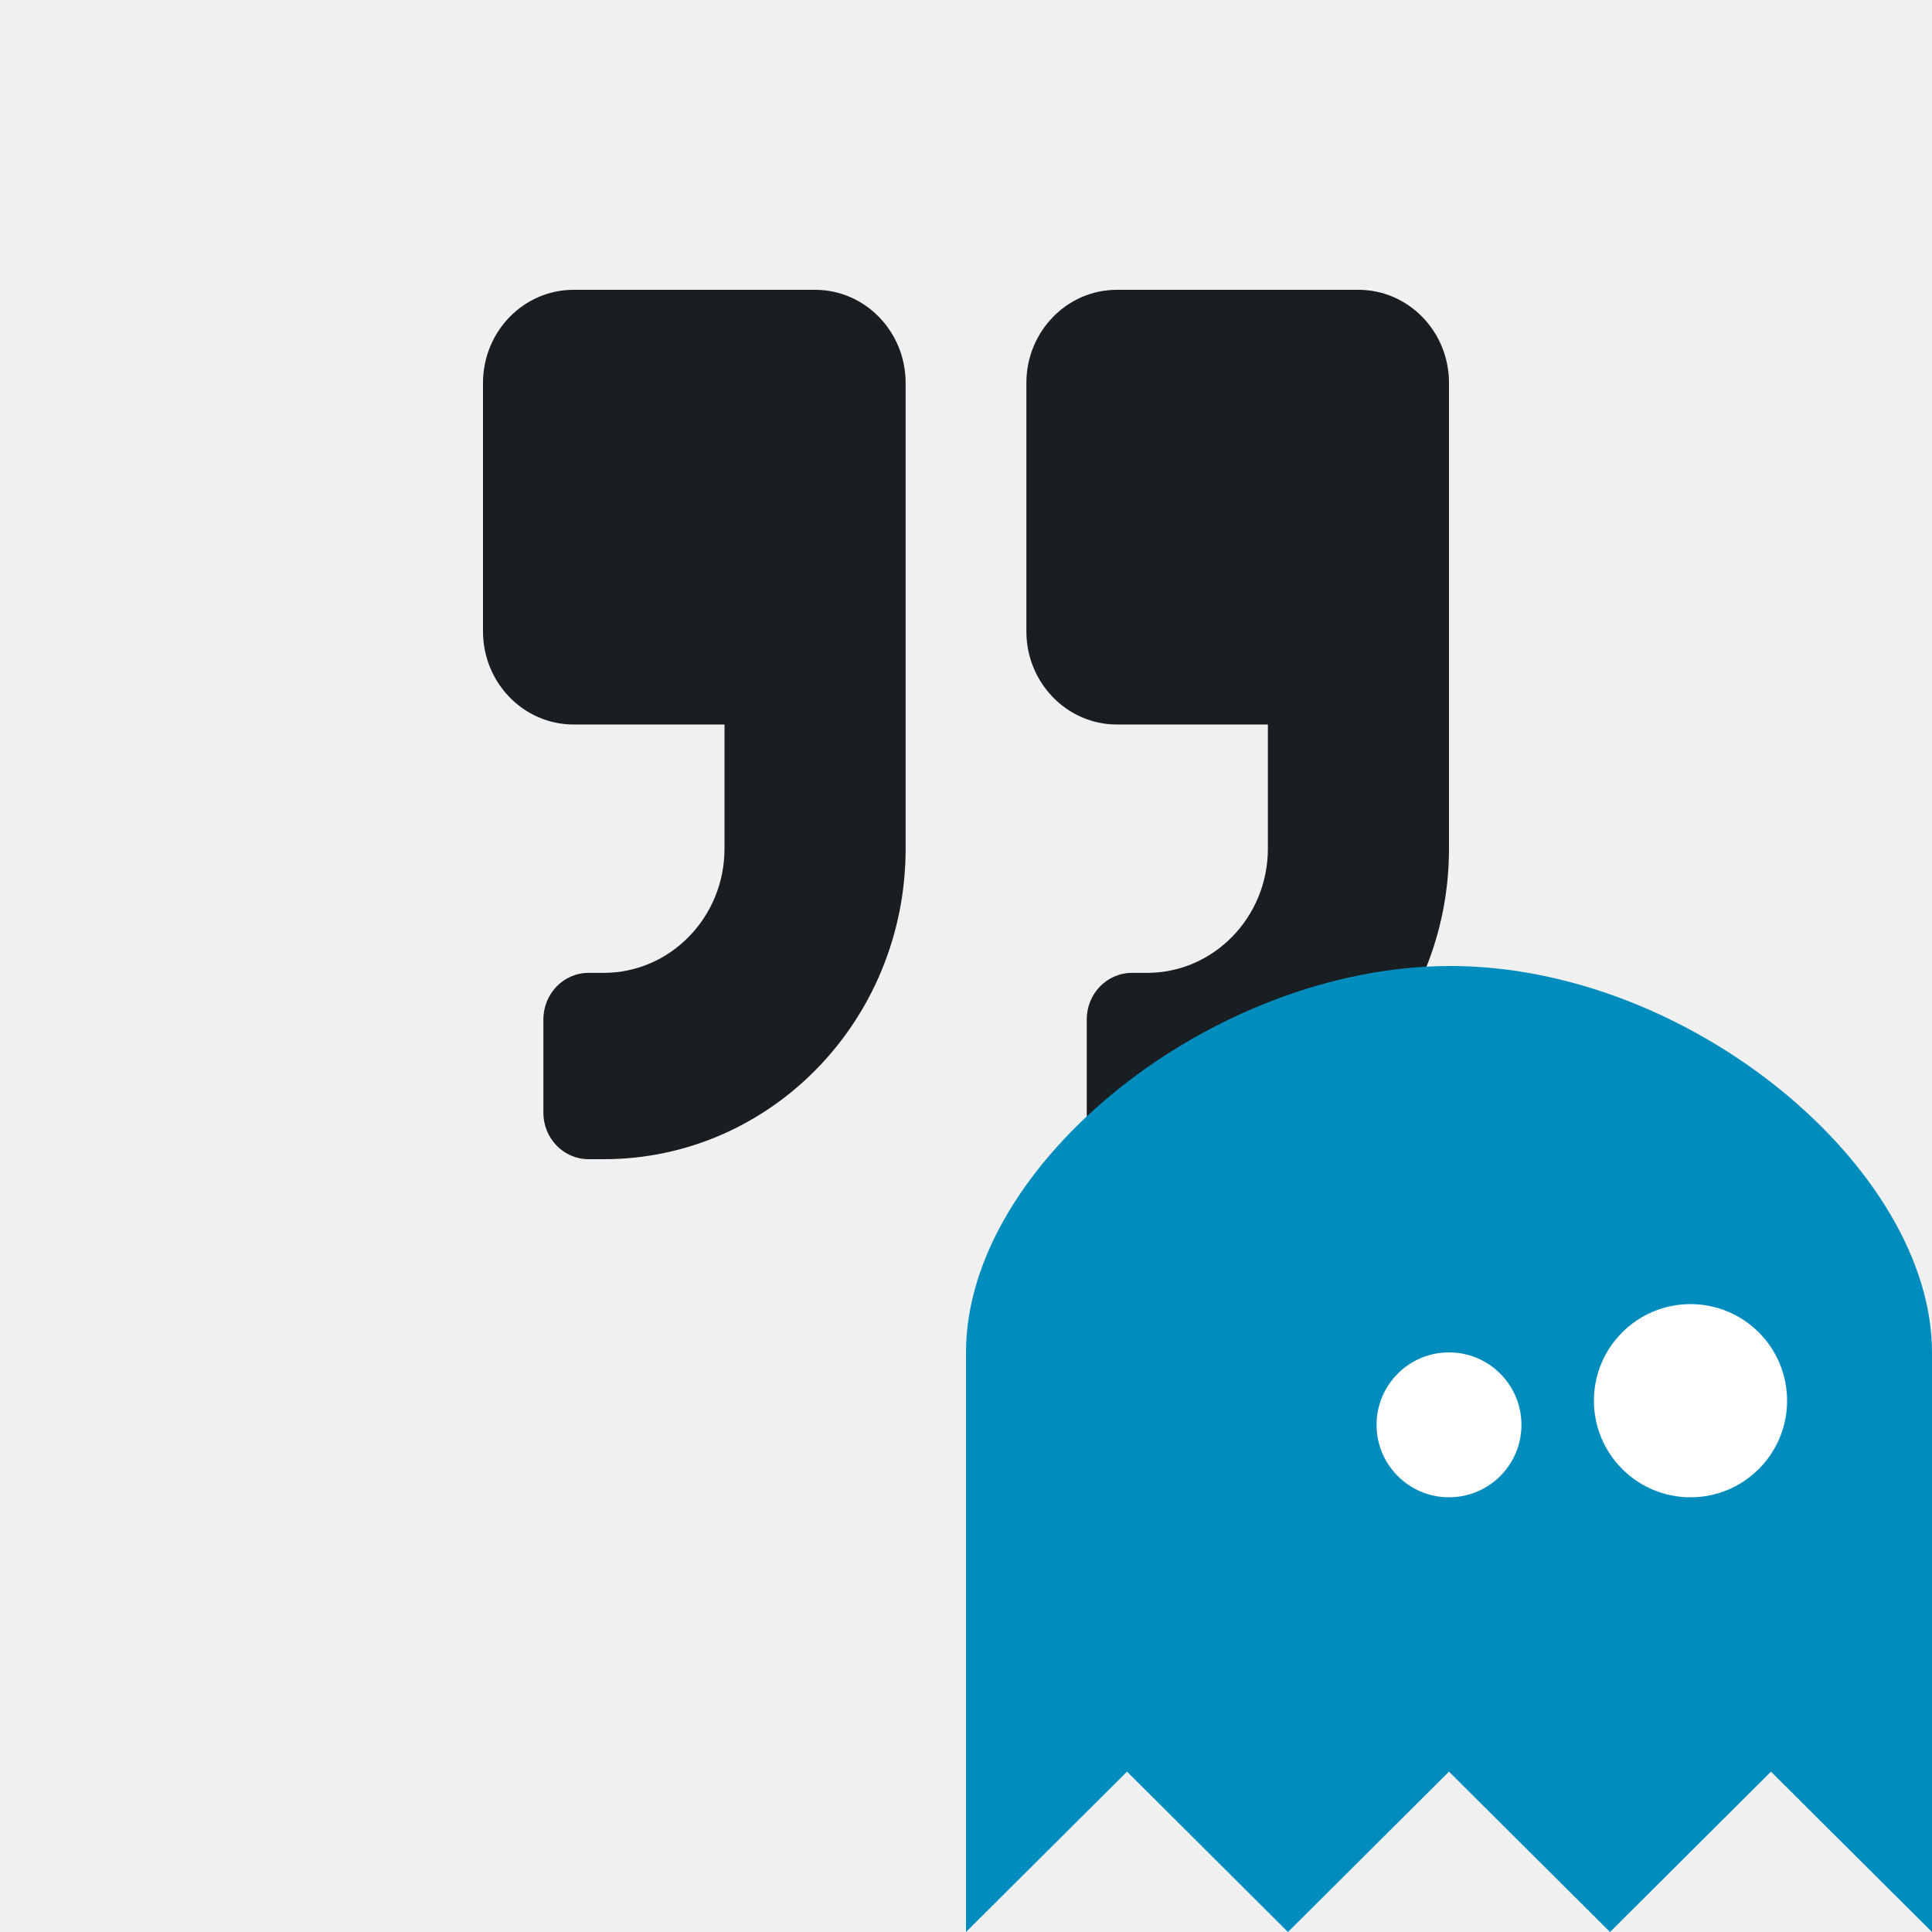
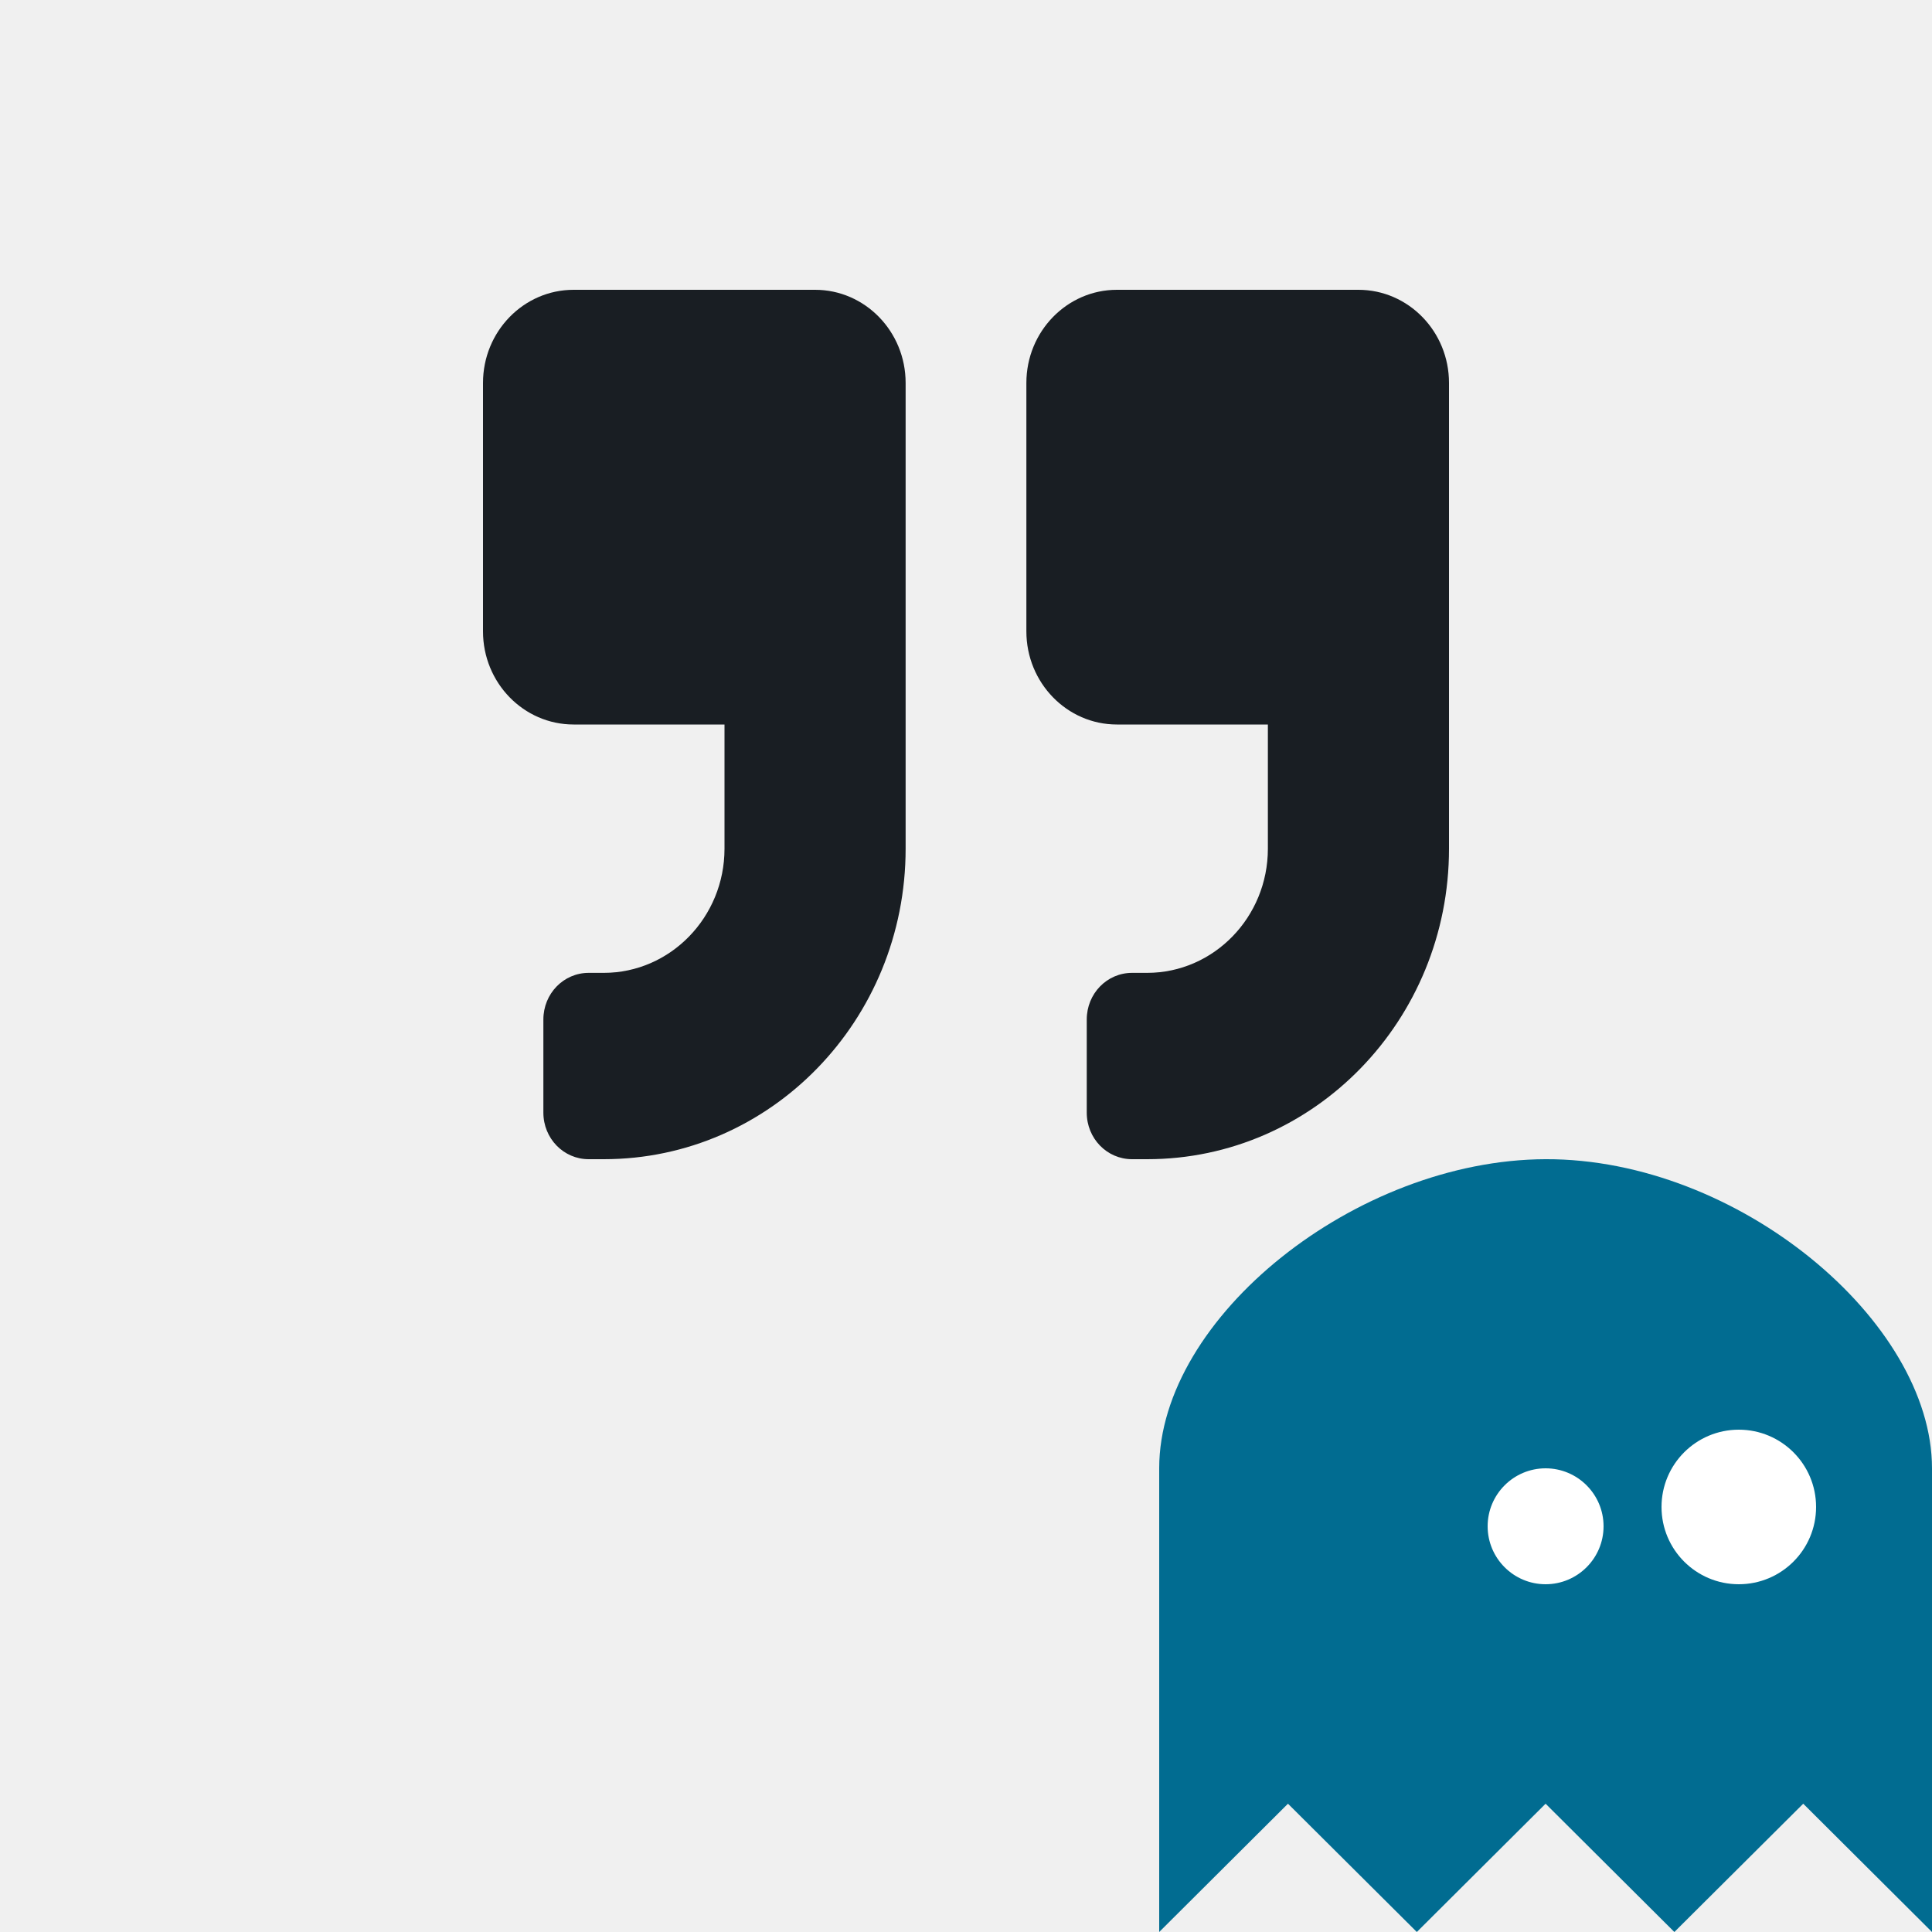
- <svg xmlns="http://www.w3.org/2000/svg" xmlns:xlink="http://www.w3.org/1999/xlink" width="20" height="20" viewBox="0 0 20 20" version="1.1">
-   <g id="Canvas" transform="translate(394 410)">
-     <clipPath id="clip-0" clip-rule="evenodd">
-       <path d="M -394 -410L -374 -410L -374 -390L -394 -390L -394 -410Z" fill="#FFFFFF" />
-     </clipPath>
-     <g id="testimonial" clip-path="url(#clip-0)">
-       <g id="Vector">
-         <use xlink:href="#path0_fill" transform="translate(-389 -407)" fill="#191E23" />
-       </g>
-       <clipPath id="clip-1" clip-rule="evenodd">
-         <path d="M -384 -400L -374 -400L -374 -390L -384 -390L -384 -400Z" fill="#FFFFFF" />
-       </clipPath>
-       <g id="Logo" clip-path="url(#clip-1)">
-         <g id="Vector">
-           <use xlink:href="#path1_fill" transform="translate(-384 -400)" fill="#008DBE" />
-         </g>
-         <g id="Ellipse">
-           <use xlink:href="#path2_fill" transform="translate(-379.75 -396)" fill="#FFFFFF" />
-         </g>
-         <g id="Ellipse">
-           <use xlink:href="#path3_fill" transform="translate(-377.5 -396.5)" fill="#FFFFFF" />
-         </g>
-       </g>
+ <svg xmlns="http://www.w3.org/2000/svg" width="20" height="20" viewBox="0 0 20 20" fill="none">
+   <g id="testimonial">
+     <path id="Vector" d="M9.062 0H6.562C6.045 0 5.625 0.432 5.625 0.964V3.536C5.625 4.068 6.045 4.5 6.562 4.5H8.125V5.786C8.125 6.495 7.564 7.071 6.875 7.071H6.719C6.459 7.071 6.25 7.286 6.25 7.554V8.518C6.25 8.785 6.459 9 6.719 9H6.875C8.602 9 10 7.562 10 5.786V0.964C10 0.432 9.58 0 9.062 0ZM3.438 0H0.938C0.42 0 0 0.432 0 0.964V3.536C0 4.068 0.42 4.5 0.938 4.5H2.5V5.786C2.5 6.495 1.939 7.071 1.25 7.071H1.094C0.834 7.071 0.625 7.286 0.625 7.554V8.518C0.625 8.785 0.834 9 1.094 9H1.25C2.977 9 4.375 7.562 4.375 5.786V0.964C4.375 0.432 3.955 0 3.438 0Z" transform="translate(5 3)" fill="#191E23" />
+     <g id="Logo" clip-path="url(#clip0)">
+       <path id="Vector_2" d="M0 8V3.2C0 1.637 2.039 0.006 4 2.44141e-05C5.99 -0.006 8 1.676 8 3.2V8L6.667 6.672L5.333 8L4 6.672L2.667 8L1.333 6.672L0 8Z" transform="translate(12 11.9999)" fill="#016C91" />
+       <path id="Ellipse" d="M1.2 0.6C1.2 0.931 0.931 1.2 0.6 1.2C0.269 1.2 0 0.931 0 0.6C0 0.269 0.269 0 0.6 0C0.931 0 1.2 0.269 1.2 0.6Z" transform="translate(15.4 15.2)" fill="white" />
+       <path id="Ellipse_2" d="M1.6 0.8C1.6 1.242 1.242 1.6 0.8 1.6C0.358 1.6 0 1.242 0 0.8C0 0.358 0.358 0 0.8 0C1.242 0 1.6 0.358 1.6 0.8Z" transform="translate(17.2 14.8)" fill="white" />
    </g>
  </g>
  <defs>
-     <path id="path0_fill" d="M 9.062 0L 6.562 0C 6.045 0 5.625 0.432 5.625 0.964L 5.625 3.536C 5.625 4.068 6.045 4.5 6.562 4.5L 8.125 4.5L 8.125 5.786C 8.125 6.495 7.564 7.071 6.875 7.071L 6.719 7.071C 6.459 7.071 6.25 7.286 6.25 7.554L 6.25 8.518C 6.25 8.785 6.459 9 6.719 9L 6.875 9C 8.602 9 10 7.562 10 5.786L 10 0.964C 10 0.432 9.58 0 9.062 0ZM 3.438 0L 0.938 0C 0.42 0 0 0.432 0 0.964L 0 3.536C 0 4.068 0.42 4.5 0.938 4.5L 2.5 4.5L 2.5 5.786C 2.5 6.495 1.939 7.071 1.25 7.071L 1.094 7.071C 0.834 7.071 0.625 7.286 0.625 7.554L 0.625 8.518C 0.625 8.785 0.834 9 1.094 9L 1.25 9C 2.977 9 4.375 7.562 4.375 5.786L 4.375 0.964C 4.375 0.432 3.955 0 3.438 0Z" />
-     <path id="path1_fill" d="M 0 10L 0 4C 0 2.047 2.549 0.008 5 3.05176e-05C 7.488 -0.008 10 2.095 10 4L 10 10L 8.333 8.34L 6.667 10L 5 8.34L 3.333 10L 1.667 8.34L 0 10Z" />
-     <path id="path2_fill" d="M 1.5 0.75C 1.5 1.164 1.164 1.5 0.75 1.5C 0.336 1.5 0 1.164 0 0.75C 0 0.336 0.336 0 0.75 0C 1.164 0 1.5 0.336 1.5 0.75Z" />
-     <path id="path3_fill" d="M 2 1C 2 1.552 1.552 2 1 2C 0.448 2 0 1.552 0 1C 0 0.448 0.448 0 1 0C 1.552 0 2 0.448 2 1Z" />
+     <clipPath id="clip0">
+       <rect width="8" height="8" fill="white" transform="translate(12 12)" />
+     </clipPath>
  </defs>
</svg>
